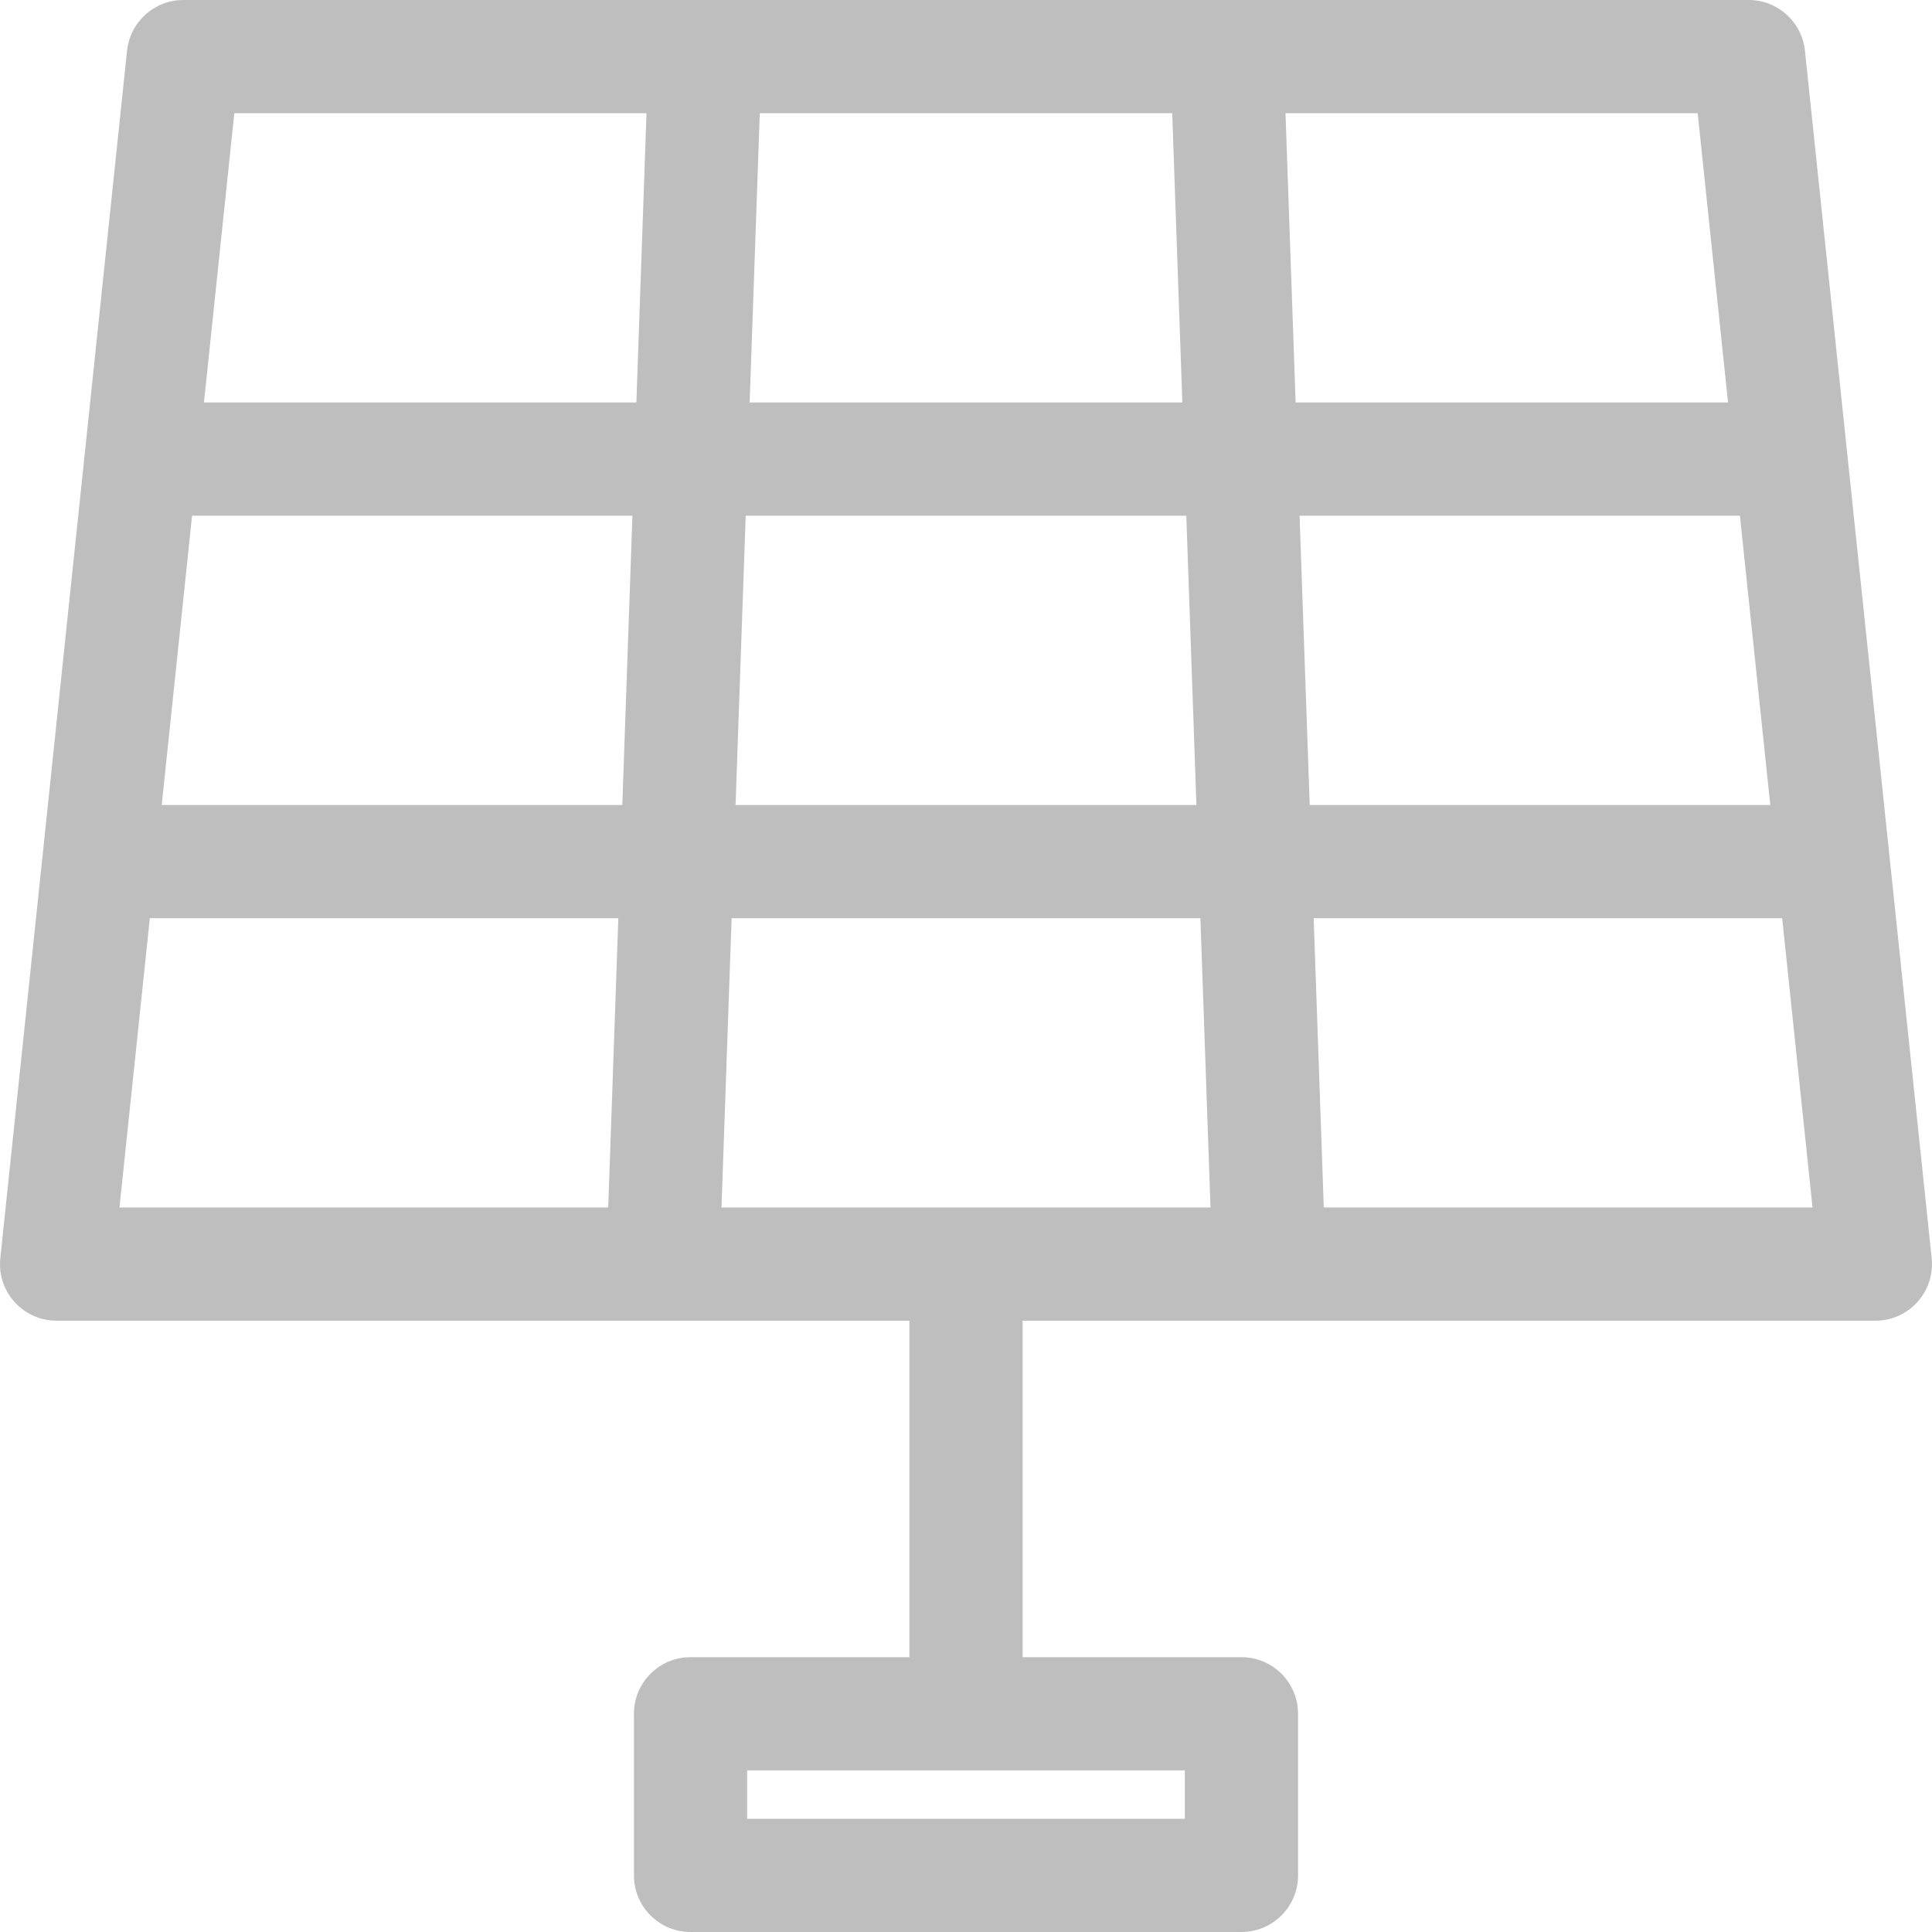
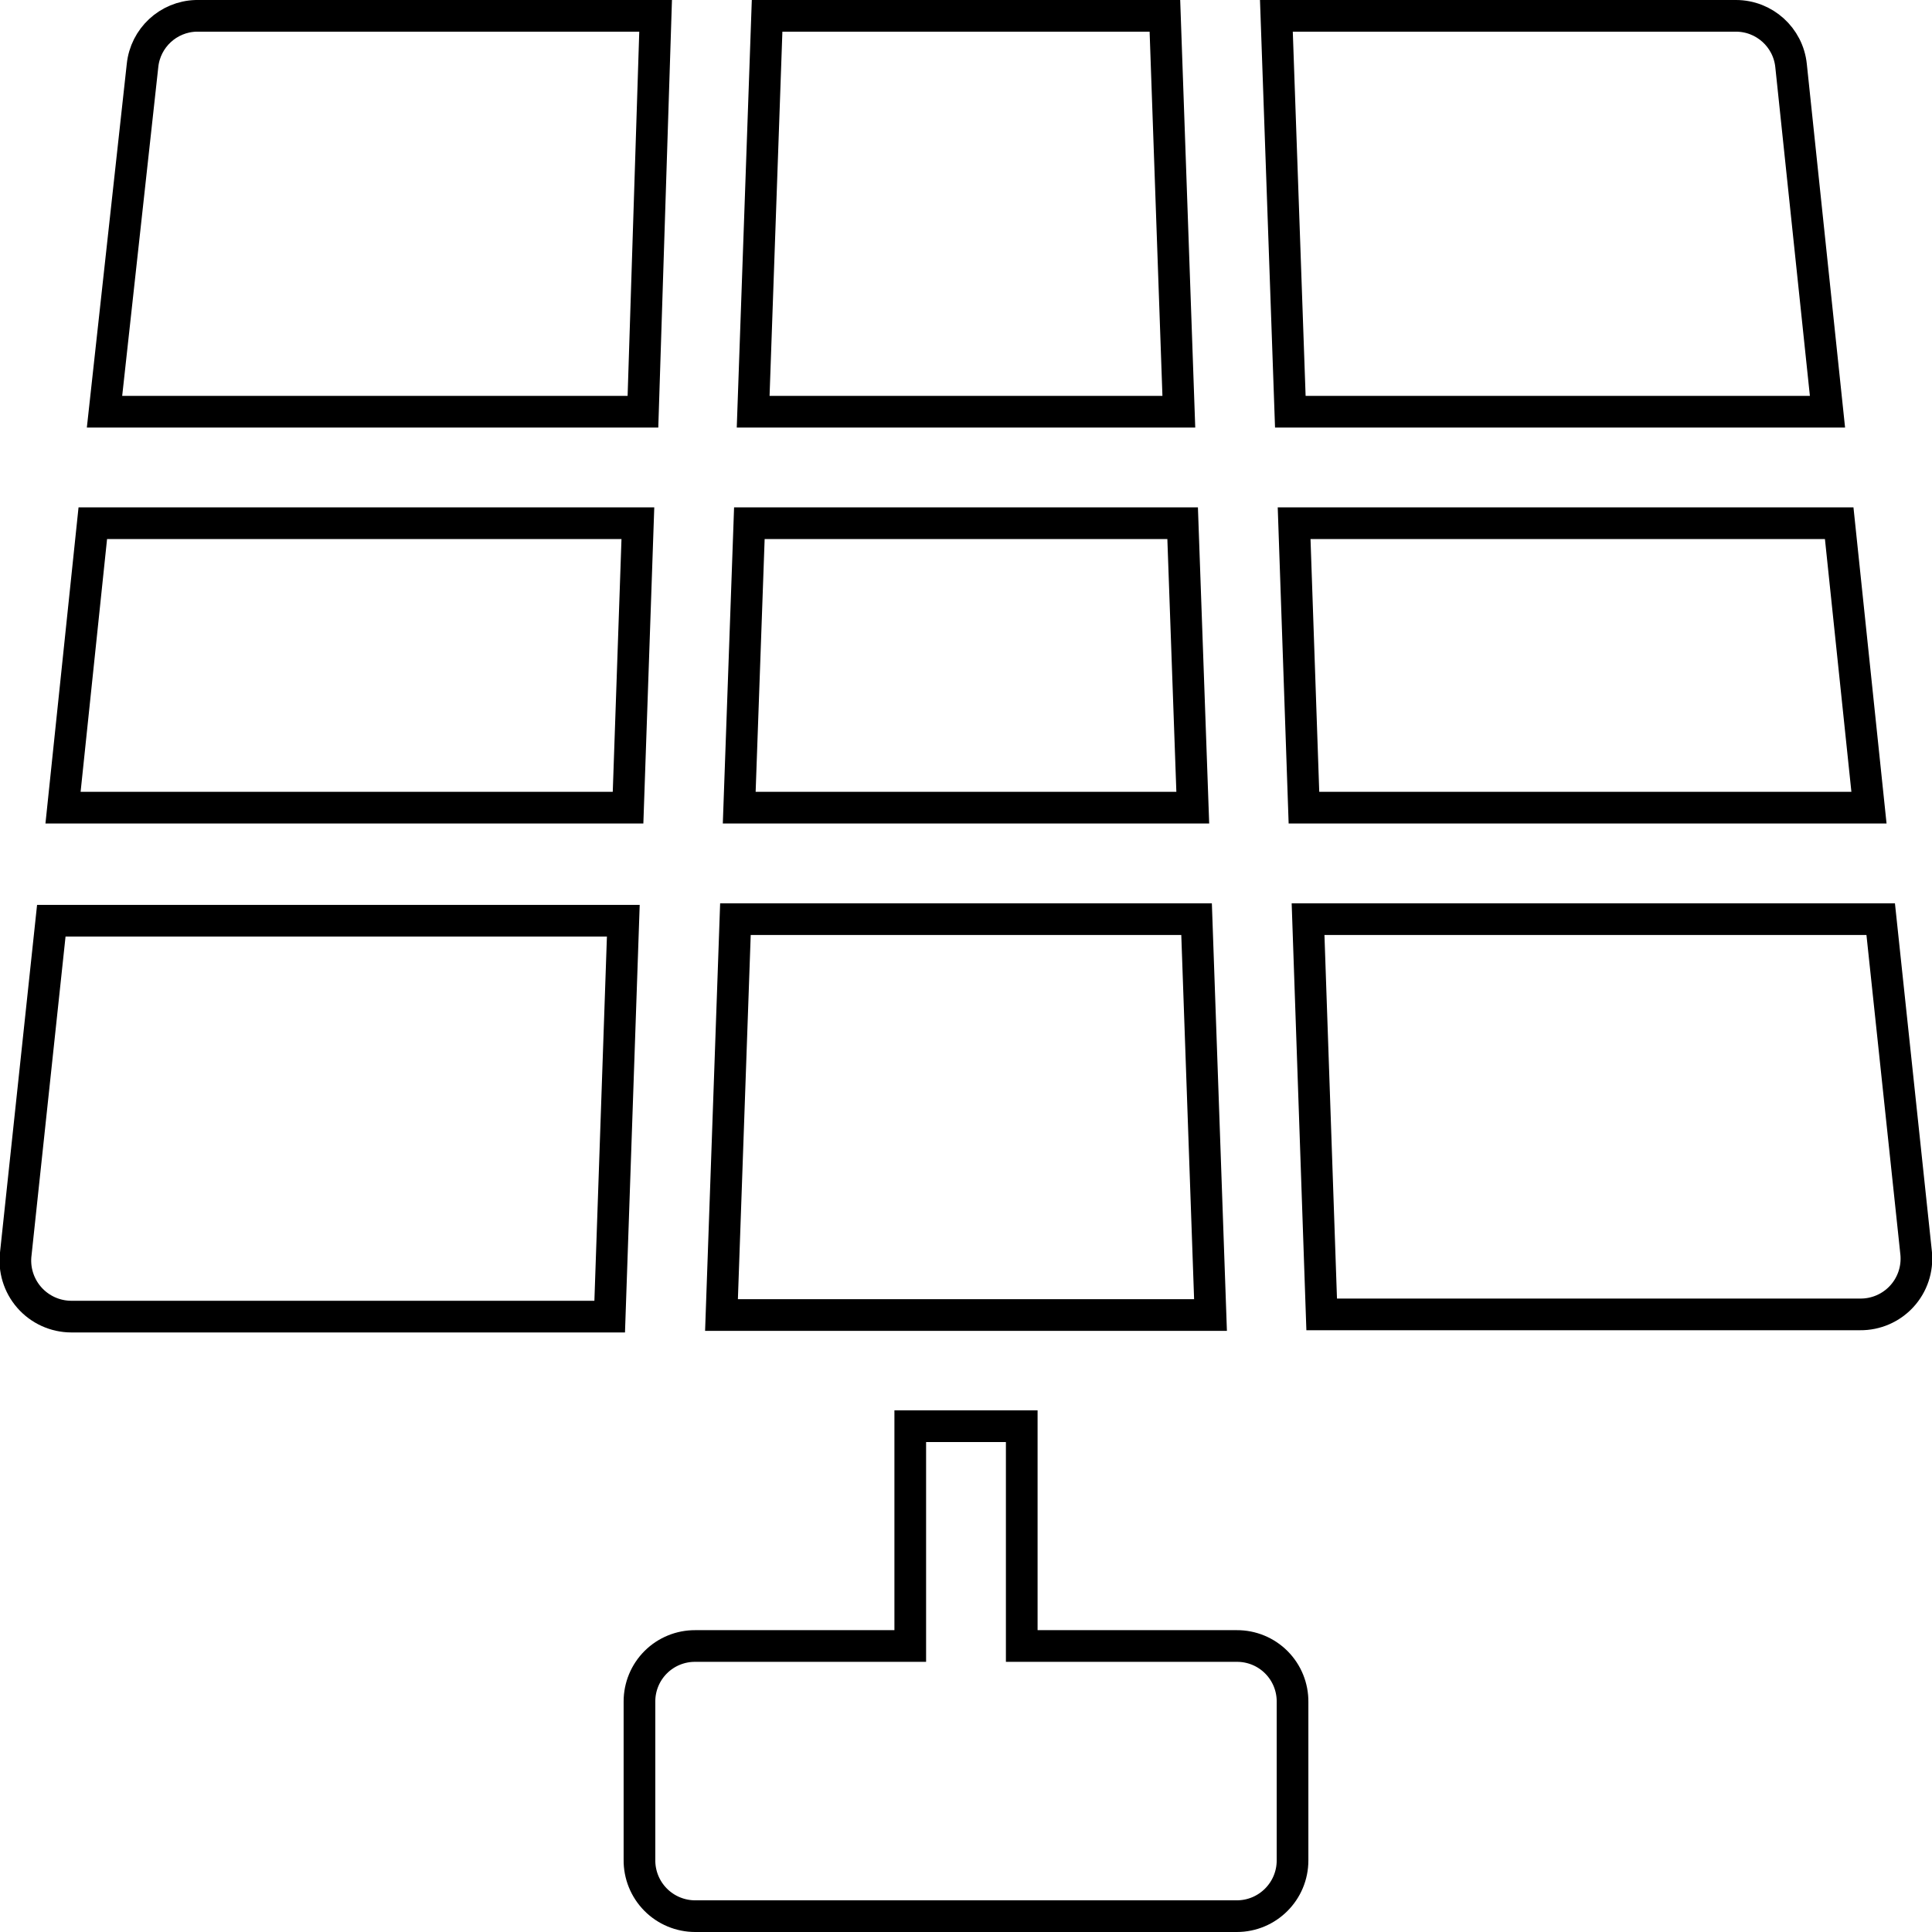
- <svg xmlns="http://www.w3.org/2000/svg" version="1.1" id="Capa_1" x="0px" y="0px" viewBox="0 0 512.001 512.001" style="enable-background:new 0 0 512.001 512.001;" xml:space="preserve" width="24px" height="24px">
-   <g>
-     <g>
-       <g>
-         <path d="M511.917,333.435c-0.702-6.692-32.827-312.743-33.589-320C477.526,5.798,471.088,0,463.41,0H48.59    c-7.678,0-14.116,5.798-14.918,13.435L22.475,120.108c-0.002,0.016-0.003,0.032-0.005,0.047    c-0.976,9.299-21.406,203.932-22.387,213.279C-0.846,342.293,6.11,350,15.001,350H241v89.169h-58c-8.284,0-15,6.716-15,15V497    c0,8.284,6.716,15,15,15h146c8.284,0,15-6.716,15-15v-42.831c0-8.284-6.716-15-15-15h-58V350h225.999    C505.905,350,512.844,342.277,511.917,333.435z M201.348,30h109.303l2.682,76.667H198.666L201.348,30z M197.616,136.667h116.767    l2.682,76.666H194.934L197.616,136.667z M161.183,320H31.658l8.048-76.667h124.16L161.183,320z M164.916,213.333H42.855    l8.047-76.666h116.696L164.916,213.333z M168.647,106.667H54.05L62.098,30h109.231L168.647,106.667z M314,469.169V482H198v-12.831    H314z M191.202,320l2.682-76.667h124.232L320.798,320H191.202z M340.671,30h109.232l8.047,76.667H343.353L340.671,30z     M344.403,136.667h116.696l8.047,76.666h-122.06L344.403,136.667z M350.817,320l-2.682-76.667h124.16L480.342,320H350.817z" data-original="#000000" class="active-path" data-old_color="#000000" fill="#BEBEBE" />
-       </g>
-     </g>
-   </g>
+ <svg xmlns="http://www.w3.org/2000/svg" id="Capa_1" data-name="Capa 1" viewBox="0 0 61 61">
+   <defs>
+     <style>
+             .cls-1{fill:none;stroke:#000;stroke-miterlimit:10}
+         </style>
+   </defs>
+   <polygon class="cls-1" points="37.78 29.02 23.22 29.02 22.78 41.52 38.22 41.52 37.78 29.02" />
+   <polygon class="cls-1" points="1.99 25.5 19.83 25.5 20.14 16.52 2.93 16.52 1.99 25.5" />
+   <polygon class="cls-1" points="36.78 0.5 24.22 0.5 23.78 13 37.22 13 36.78 0.5" />
+   <polygon class="cls-1" points="37.34 16.52 23.66 16.52 23.34 25.5 37.66 25.5 37.34 16.52" />
+   <path class="cls-1" d="M3,41.07a1.77,1.77,0,0,0,1.75,2h17l.43-12.5H4.12Z" transform="translate(-2.5 -1.5)" />
+   <path class="cls-1" d="M63,41.07,61.88,30.52H43.8L44.23,43h17A1.76,1.76,0,0,0,63,41.07Z" transform="translate(-2.5 -1.5)" />
+   <path class="cls-1" d="M23.2,2H8.69A1.75,1.75,0,0,0,7,3.57L5.8,14.5h17Z" transform="translate(-2.5 -1.5)" />
+   <path class="cls-1" d="M60.2,14.5,59.05,3.57A1.75,1.75,0,0,0,57.31,2H42.8l.44,12.5Z" transform="translate(-2.5 -1.5)" />
+   <polygon class="cls-1" points="58.07 16.52 40.86 16.52 41.17 25.5 59.01 25.5 58.07 16.52" />
+   <path class="cls-1" d="M41.55,53.47H34.76V46.53H31.24v6.94H24.45a1.75,1.75,0,0,0-1.76,1.75v5A1.76,1.76,0,0,0,24.45,62h17.1a1.76,1.76,0,0,0,1.76-1.76v-5A1.75,1.75,0,0,0,41.55,53.47Z" transform="translate(-2.5 -1.5)" />
</svg>
